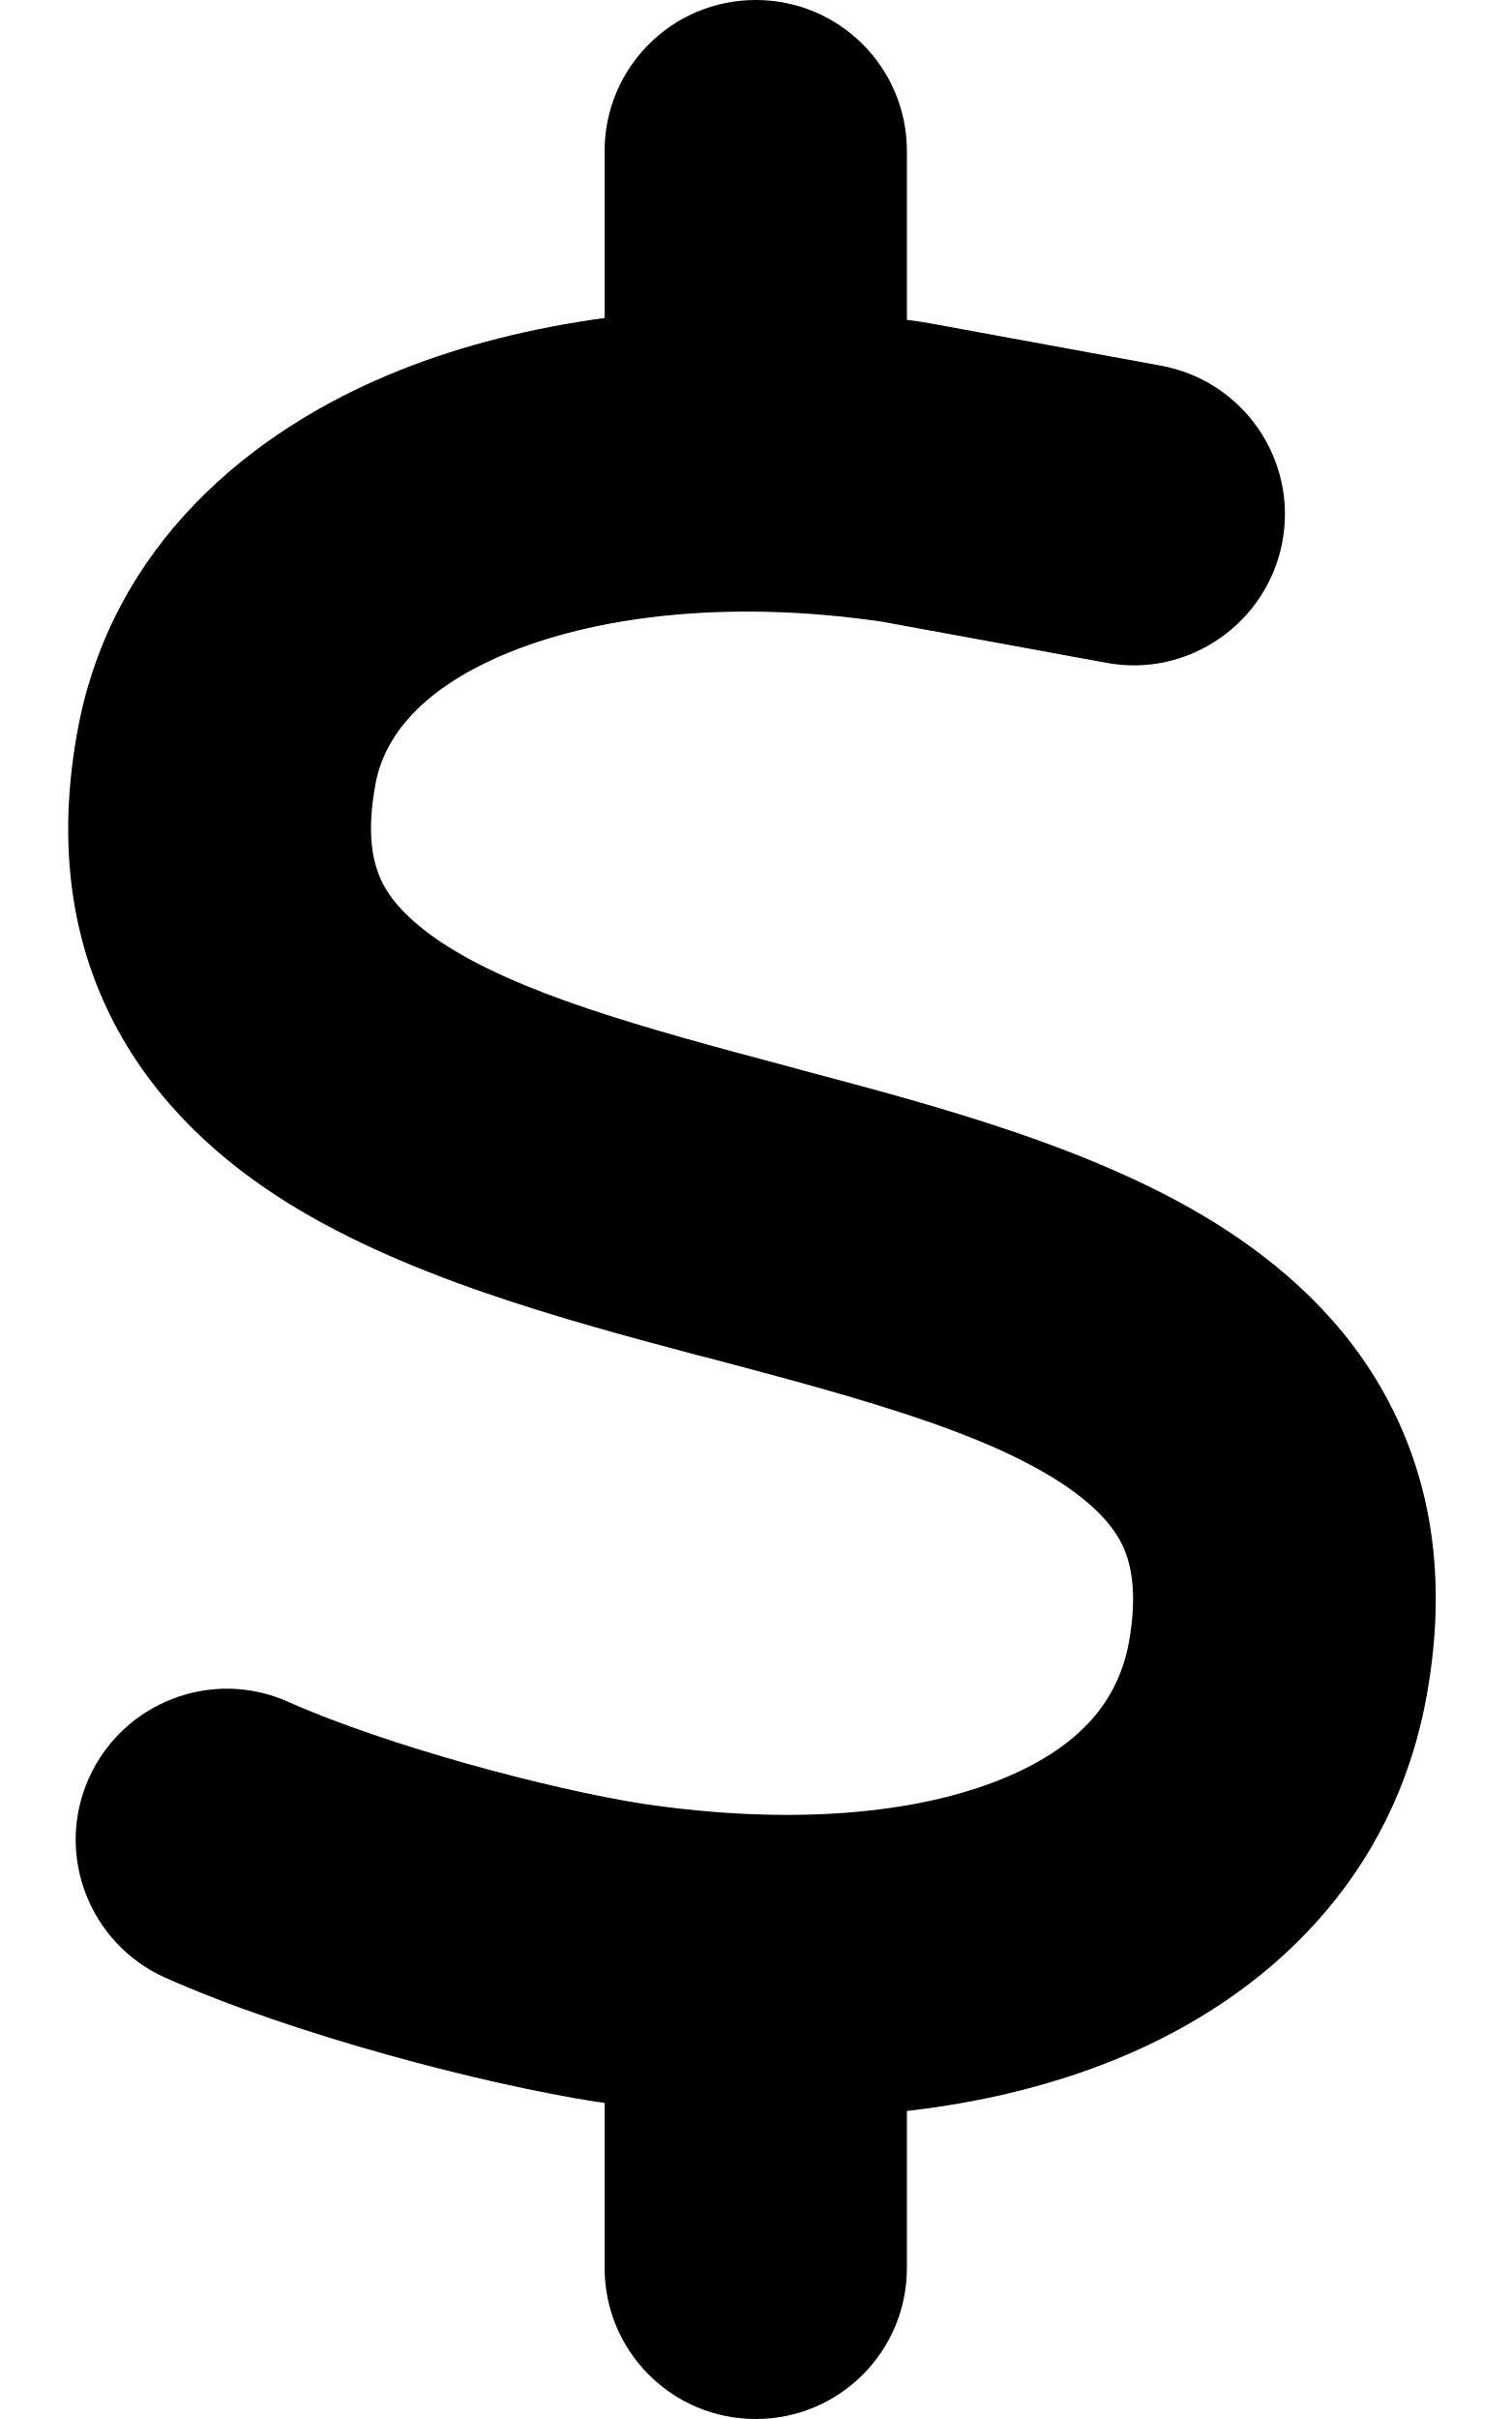
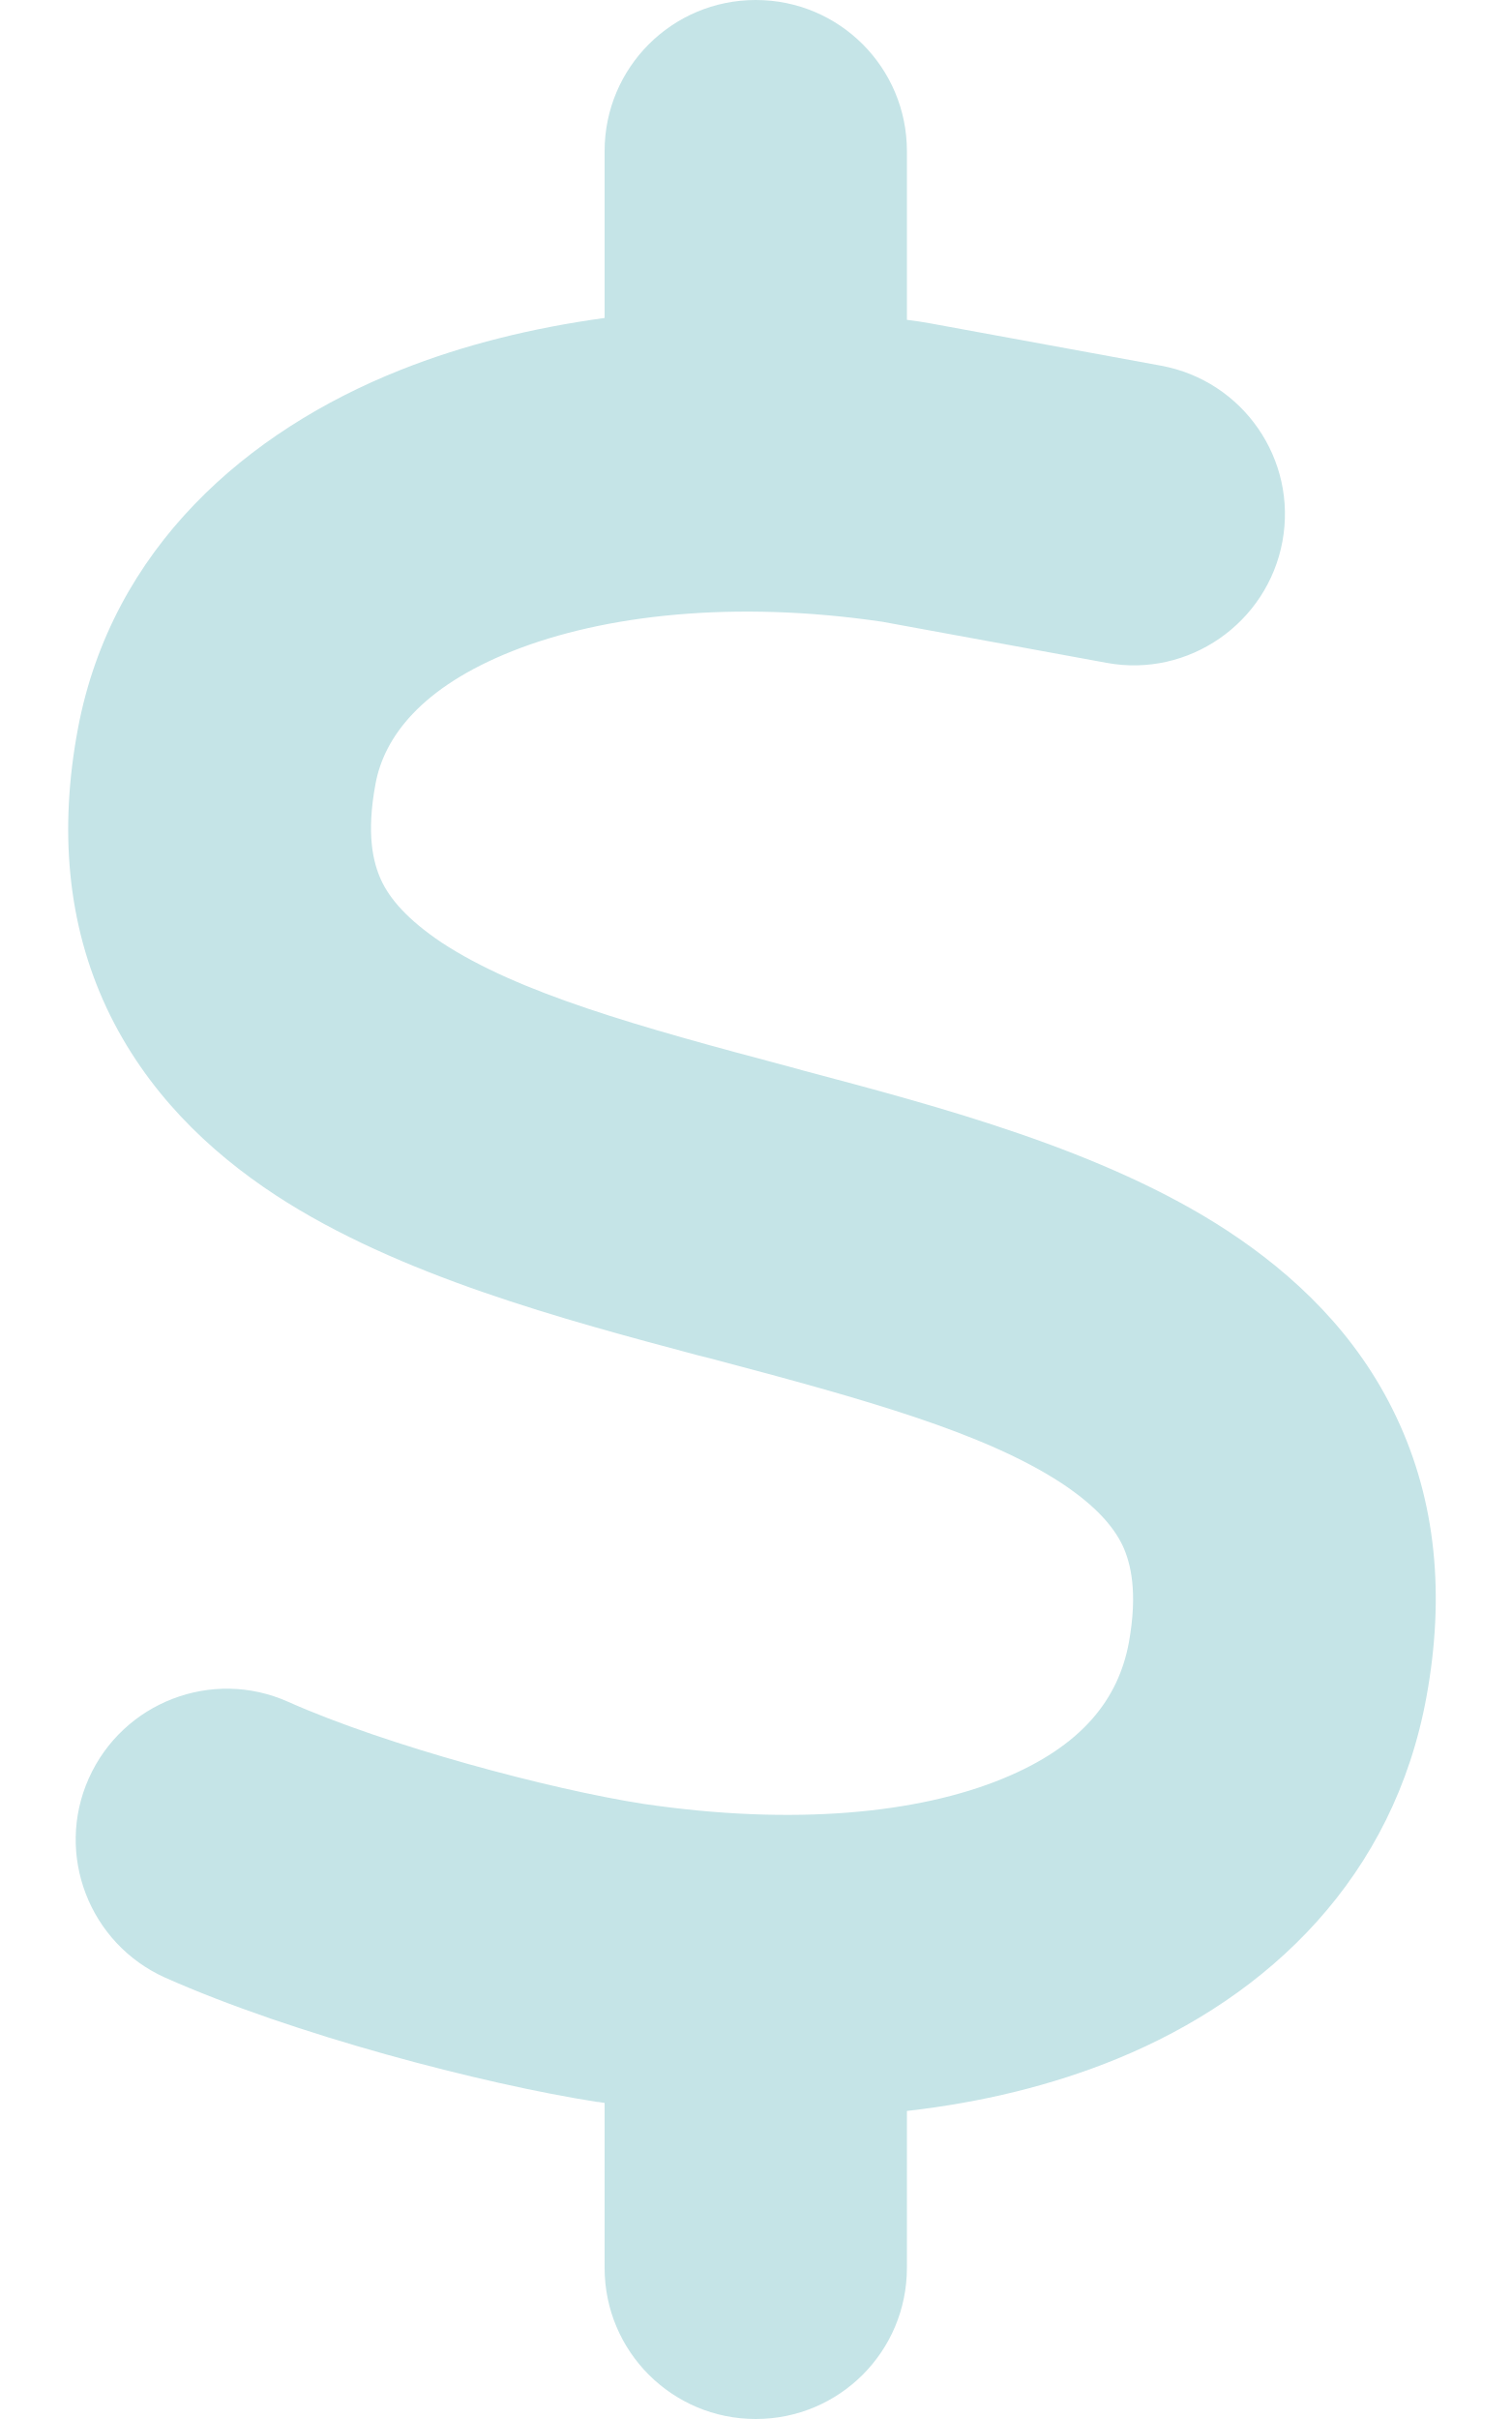
<svg xmlns="http://www.w3.org/2000/svg" viewBox="0 0 320 512">
-   <path d="M160 0c17.7 0 32 14.3 32 32V67.7c1.6 .2 3.1 .4 4.7 .7c.4 .1 .7 .1 1.1 .2l48 8.8c17.4 3.2 28.9 19.9 25.7 37.2s-19.9 28.9-37.2 25.7l-47.5-8.7c-31.3-4.6-58.9-1.5-78.3 6.2s-27.2 18.3-29 28.1c-2 10.7-.5 16.7 1.2 20.4c1.8 3.9 5.5 8.3 12.8 13.2c16.3 10.7 41.3 17.7 73.7 26.3l2.9 .8c28.6 7.6 63.6 16.8 89.6 33.8c14.2 9.3 27.6 21.9 35.9 39.5c8.5 17.9 10.3 37.9 6.4 59.2c-6.9 38-33.1 63.4-65.6 76.7c-13.7 5.6-28.6 9.2-44.4 11V480c0 17.7-14.3 32-32 32s-32-14.3-32-32V445.1c-.4-.1-.9-.1-1.3-.2l-.2 0 0 0c-24.4-3.8-64.5-14.3-91.5-26.3c-16.1-7.2-23.4-26.1-16.2-42.2s26.1-23.4 42.2-16.2c20.9 9.3 55.3 18.5 75.2 21.6c31.9 4.7 58.2 2 76-5.3c16.9-6.9 24.6-16.9 26.8-28.9c1.9-10.6 .4-16.7-1.3-20.4c-1.9-4-5.6-8.4-13-13.3c-16.4-10.7-41.5-17.7-74-26.3l-2.8-.7 0 0C119.4 279.3 84.4 270 58.4 253c-14.2-9.3-27.5-22-35.8-39.6c-8.4-17.9-10.1-37.9-6.1-59.2C23.7 116 52.3 91.2 84.8 78.3c13.3-5.3 27.9-8.9 43.2-11V32c0-17.7 14.3-32 32-32z" />
+   <path d="M160 0c17.7 0 32 14.3 32 32V67.7c1.6 .2 3.1 .4 4.7 .7c.4 .1 .7 .1 1.1 .2l48 8.8c17.4 3.2 28.9 19.9 25.7 37.2s-19.9 28.9-37.2 25.7l-47.5-8.7c-31.3-4.6-58.9-1.5-78.3 6.2s-27.2 18.3-29 28.1c-2 10.7-.5 16.7 1.2 20.4c1.8 3.9 5.5 8.3 12.8 13.2c16.3 10.7 41.3 17.7 73.7 26.3l2.9 .8c28.6 7.6 63.6 16.8 89.6 33.8c14.2 9.3 27.6 21.9 35.9 39.5c8.5 17.9 10.3 37.9 6.4 59.2c-6.9 38-33.1 63.4-65.6 76.7c-13.7 5.6-28.6 9.2-44.4 11V480c0 17.7-14.3 32-32 32s-32-14.3-32-32V445.1c-.4-.1-.9-.1-1.3-.2l-.2 0 0 0c-24.4-3.8-64.5-14.3-91.5-26.3c-16.1-7.2-23.4-26.1-16.2-42.2s26.1-23.4 42.2-16.2c20.9 9.3 55.3 18.5 75.2 21.6c31.9 4.7 58.2 2 76-5.3c16.9-6.9 24.6-16.9 26.8-28.9c1.9-10.6 .4-16.7-1.3-20.4c-1.9-4-5.6-8.4-13-13.3c-16.4-10.7-41.5-17.7-74-26.3l-2.8-.7 0 0C119.4 279.3 84.4 270 58.4 253c-14.2-9.3-27.5-22-35.8-39.6c-8.4-17.9-10.1-37.9-6.1-59.2C23.7 116 52.3 91.2 84.8 78.3c13.3-5.3 27.9-8.9 43.2-11V32c0-17.7 14.3-32 32-32z" fill="#c5e4e7" />
</svg>
